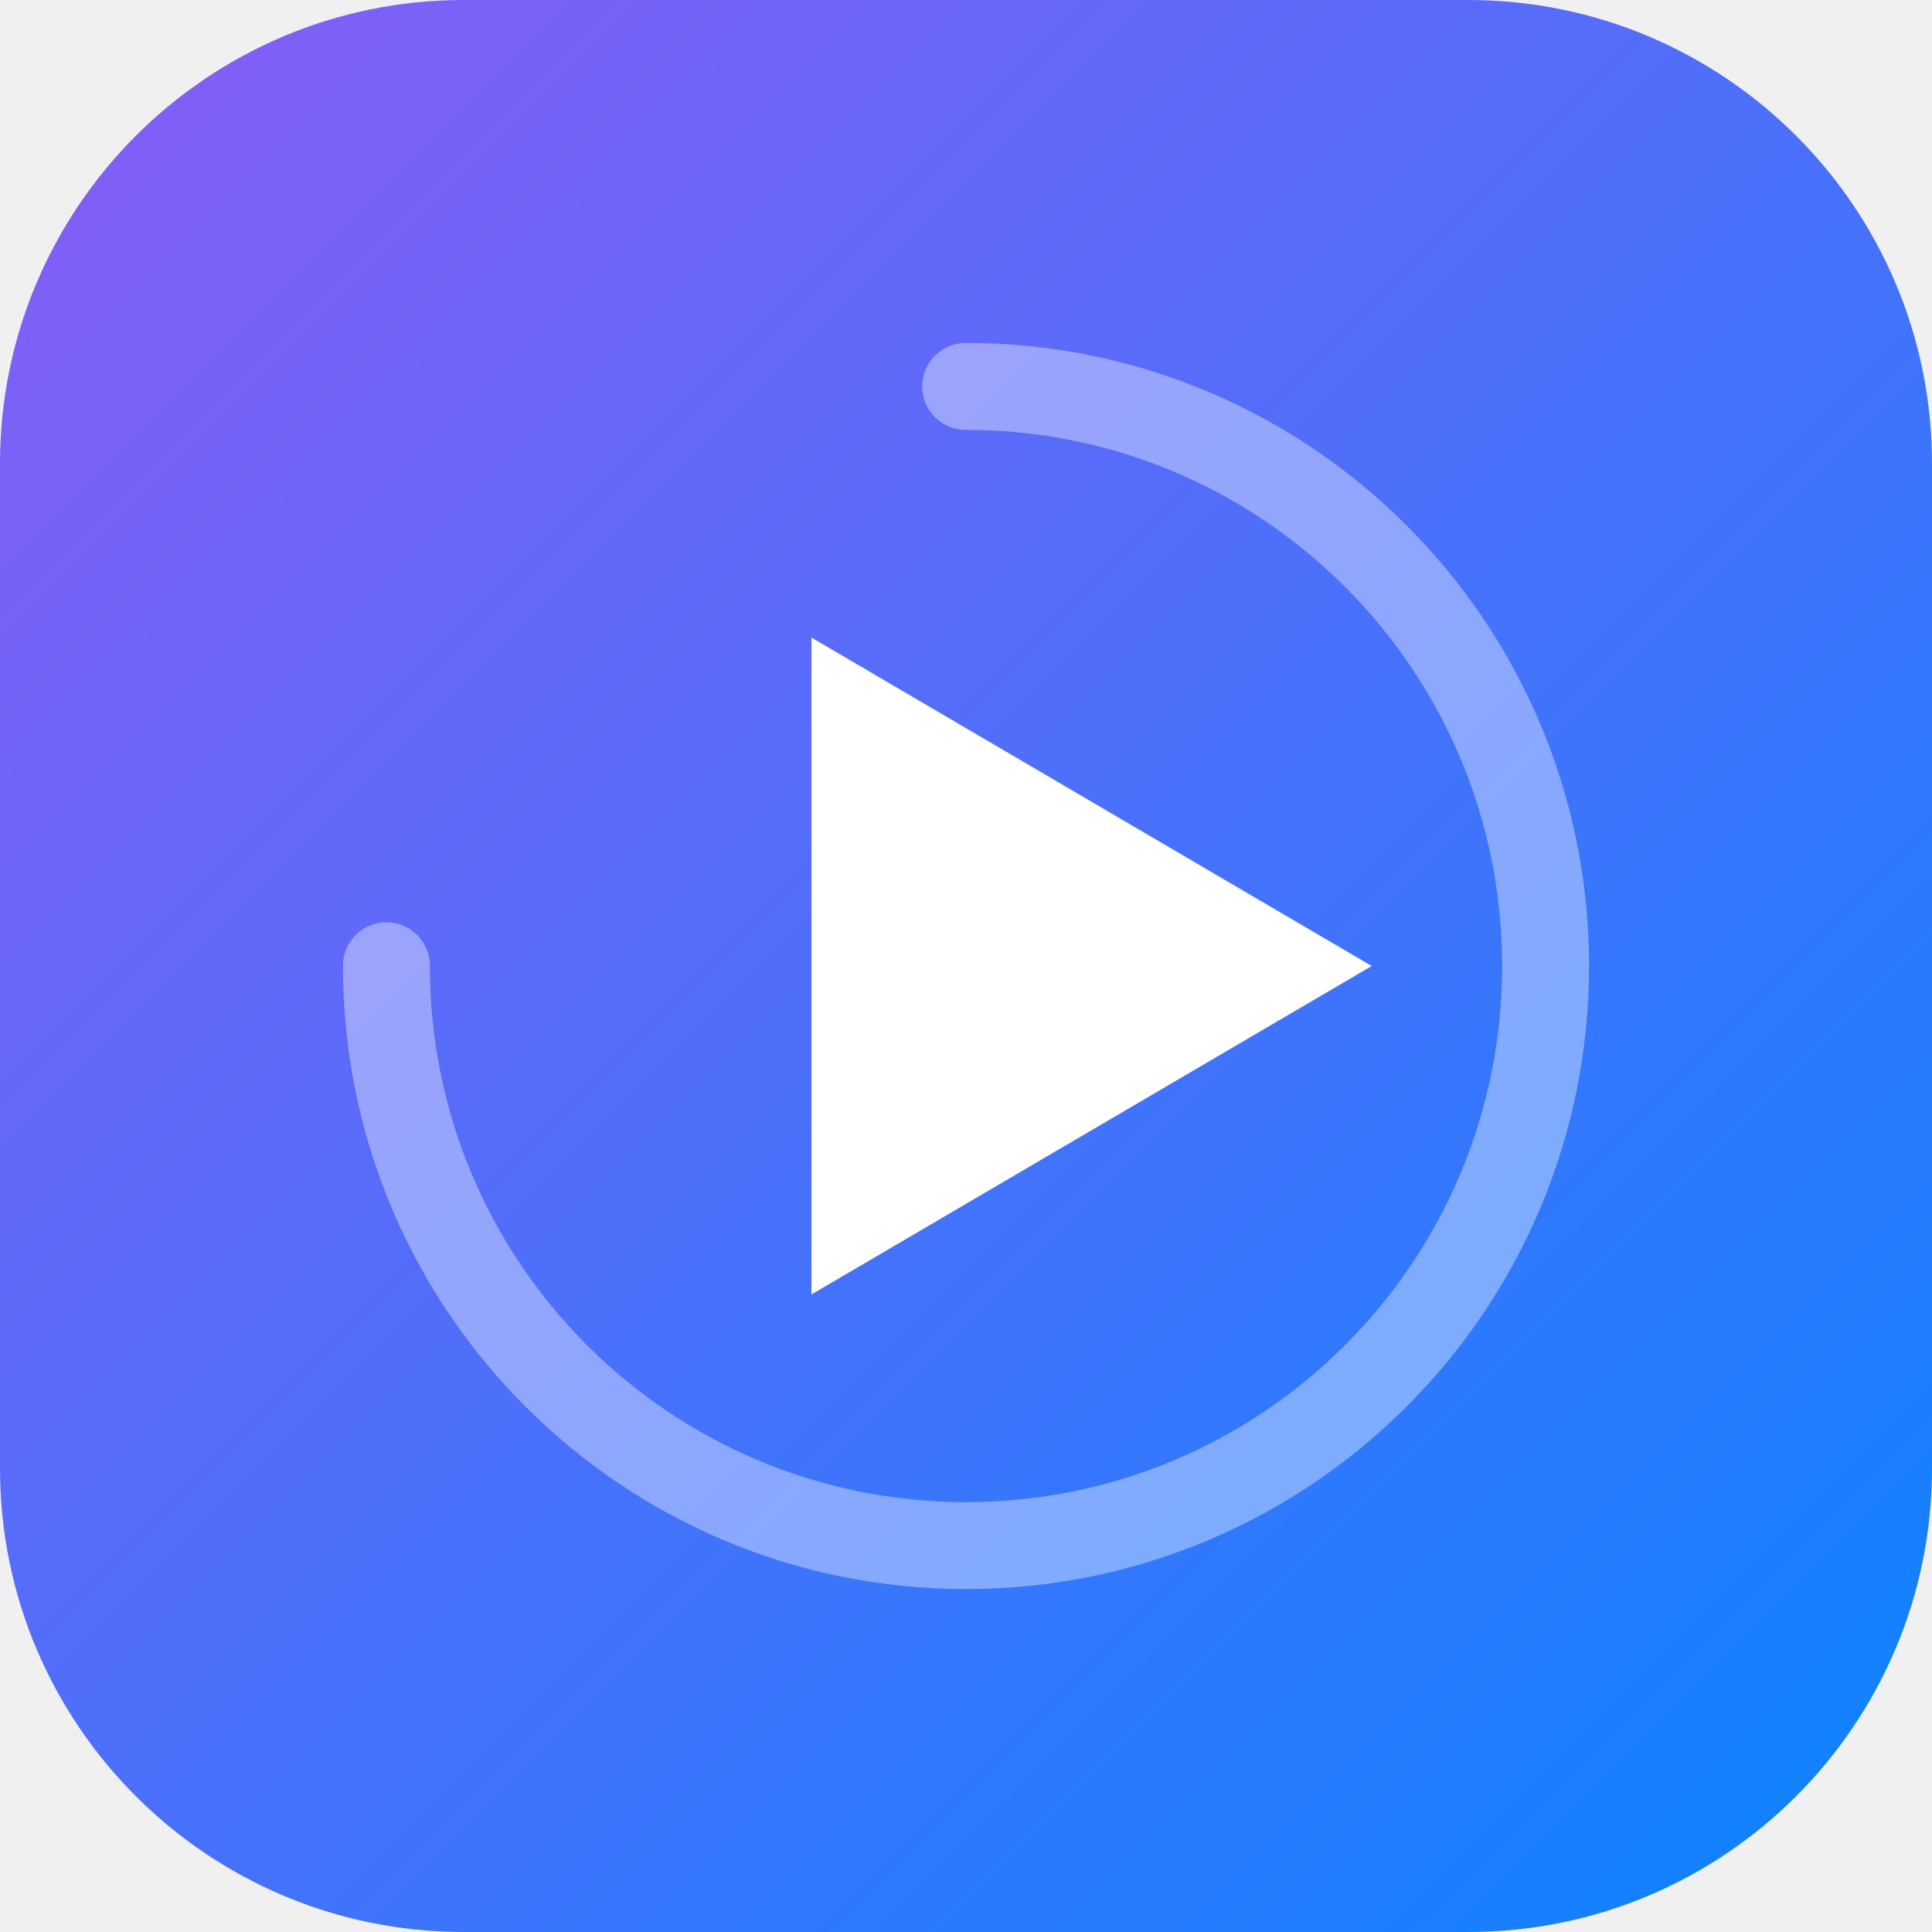
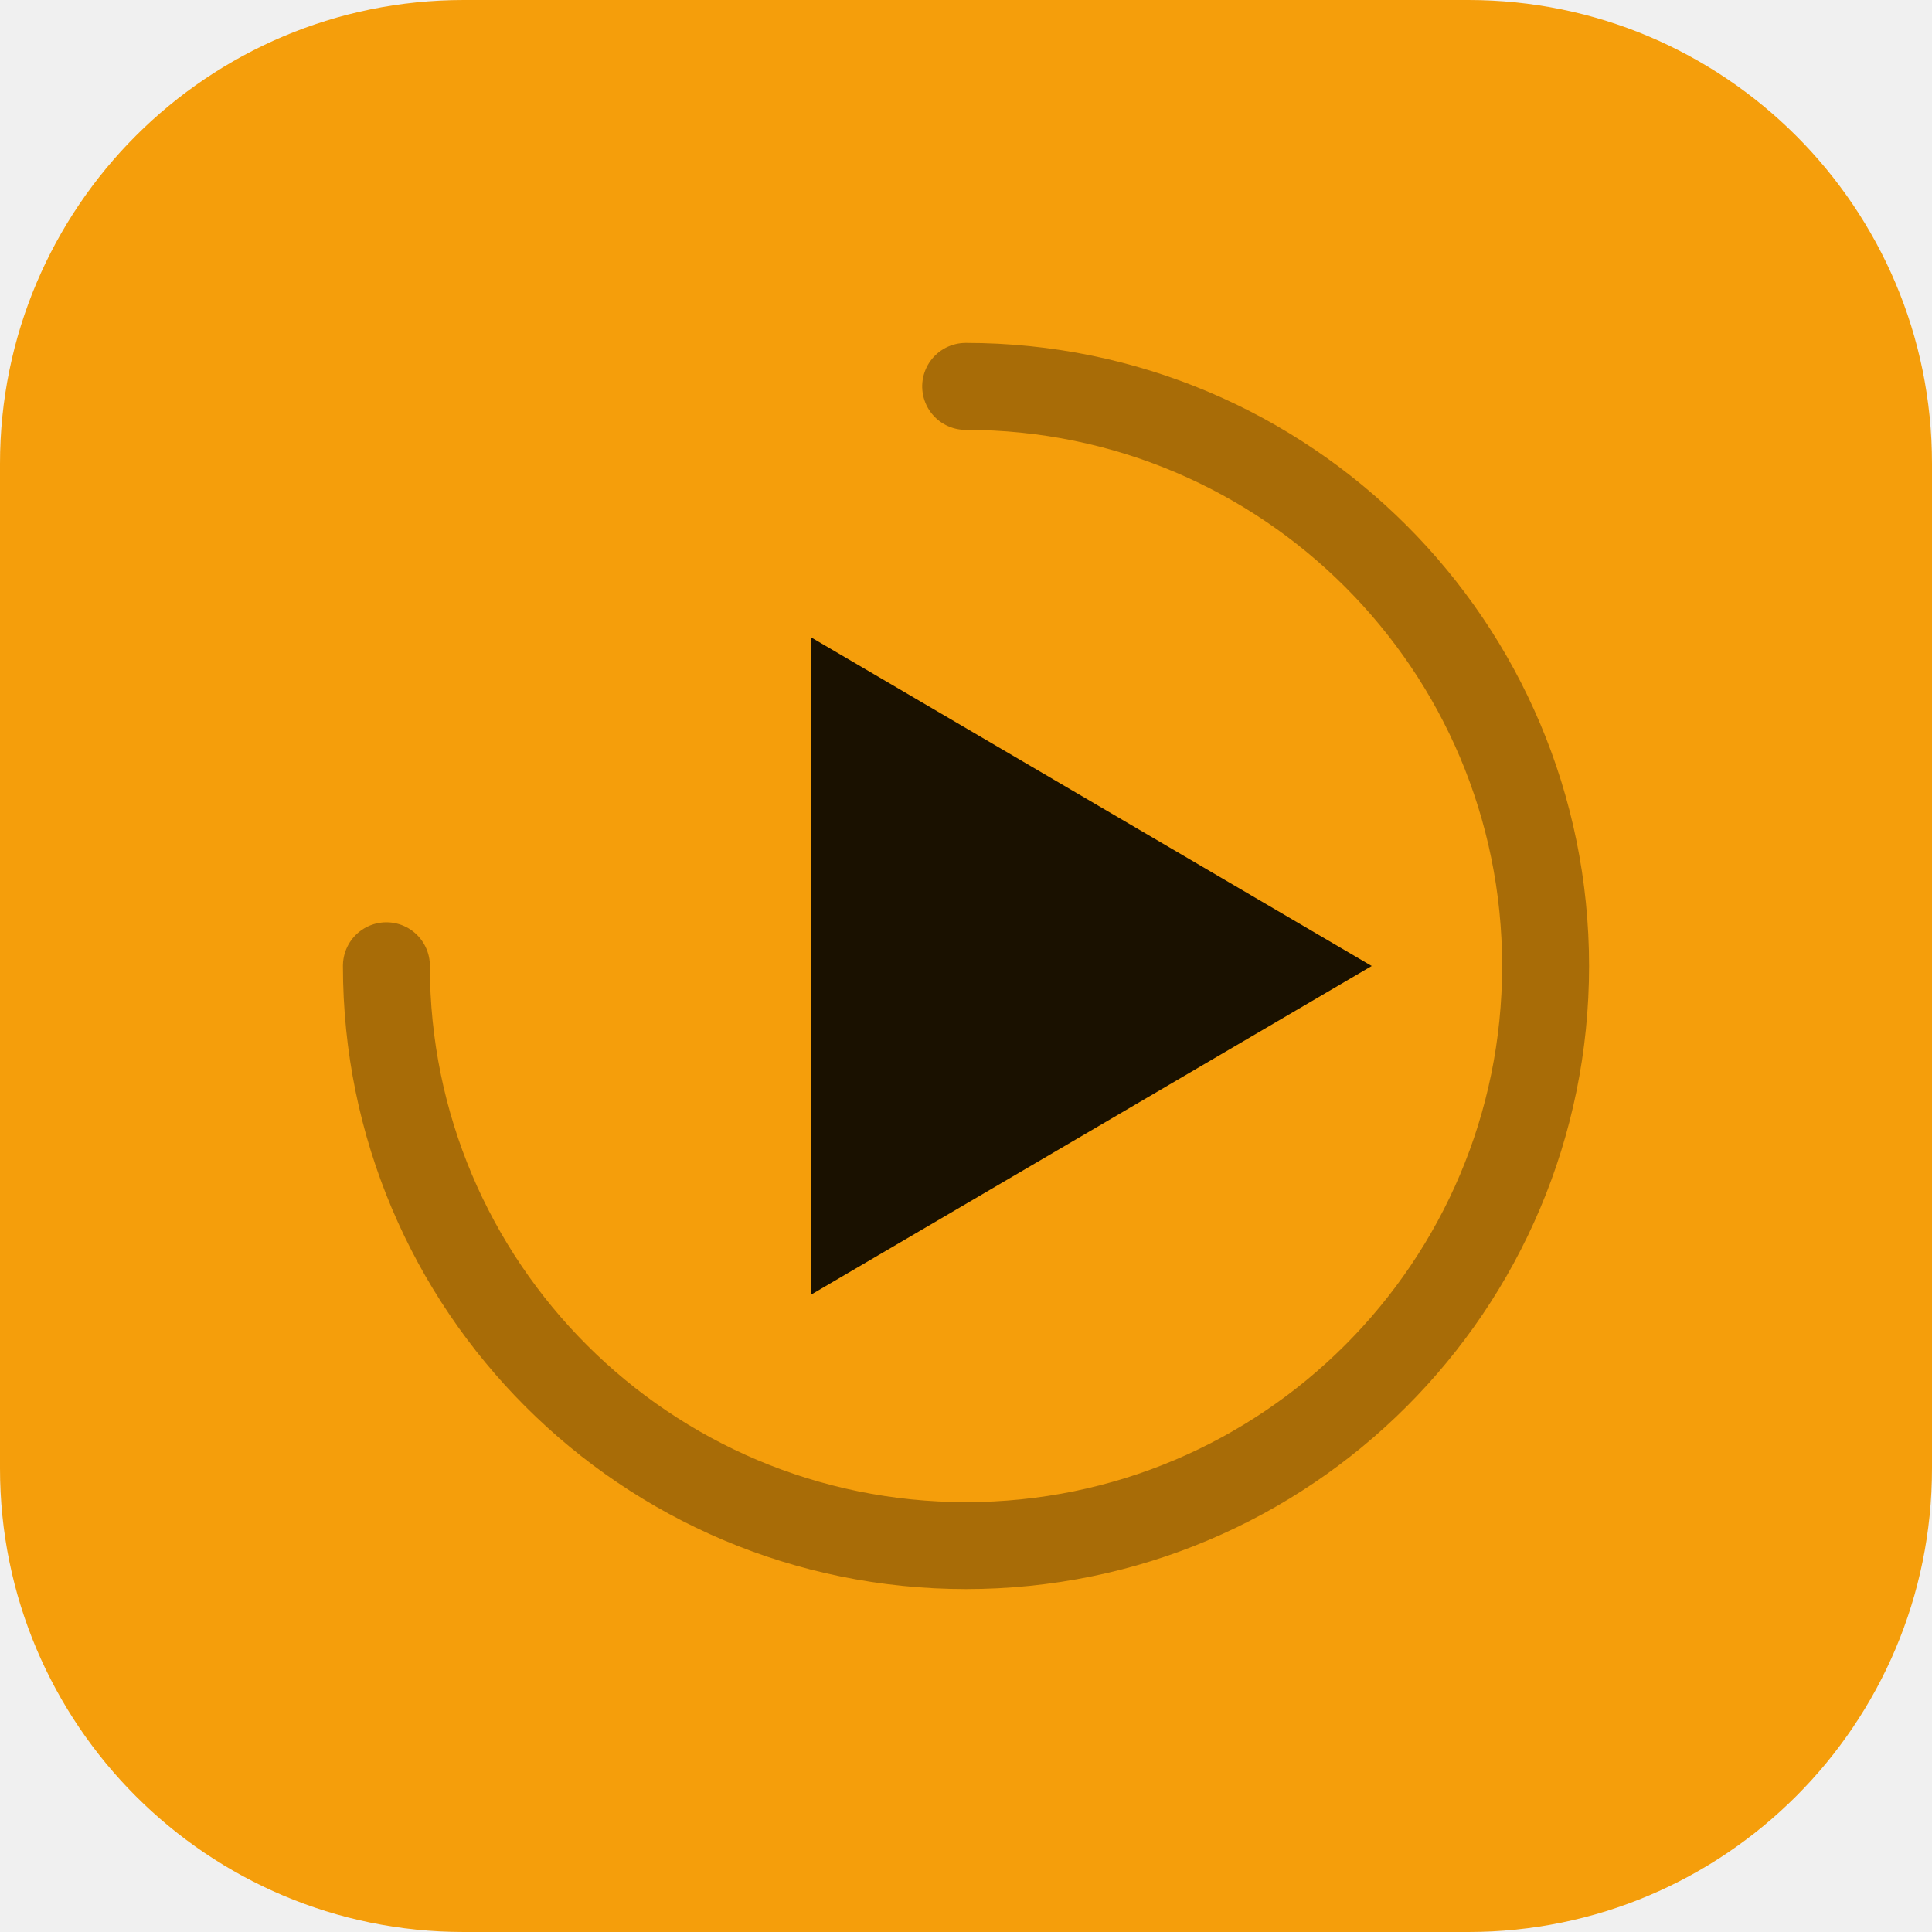
<svg xmlns="http://www.w3.org/2000/svg" viewBox="0 0 100 100" role="img" aria-label="Unified Media Hub">
  <defs>
    <linearGradient id="g" x1="0%" y1="0%" x2="100%" y2="100%">
-       <stop offset="0%" stop-color="#8b5cf6" />
-       <stop offset="100%" stop-color="#0a84ff" />
+       <stop offset="0%" stop-color="#f59e0b" />
+       <stop offset="100%" stop-color="#f59e0b" />
    </linearGradient>
  </defs>
  <rect width="100" height="100" rx="24" fill="url(#g)" />
-   <circle cx="50" cy="50" r="30" fill="none" stroke="#ffffff" stroke-opacity="0.38" stroke-width="4.5" stroke-dasharray="141.4 47.1" stroke-linecap="round" transform="rotate(-90 50 50)" />
-   <path d="M42 33 L71 50 L42 67 Z" fill="#ffffff" />
+   <circle cx="50" cy="50" r="30" fill="none" stroke="#1a1100" stroke-opacity="0.35" stroke-width="4.5" stroke-dasharray="141.4 47.1" stroke-linecap="round" transform="rotate(-90 50 50)" />
+   <path d="M42 33 L71 50 L42 67 Z" fill="#1a1100" />
</svg>
